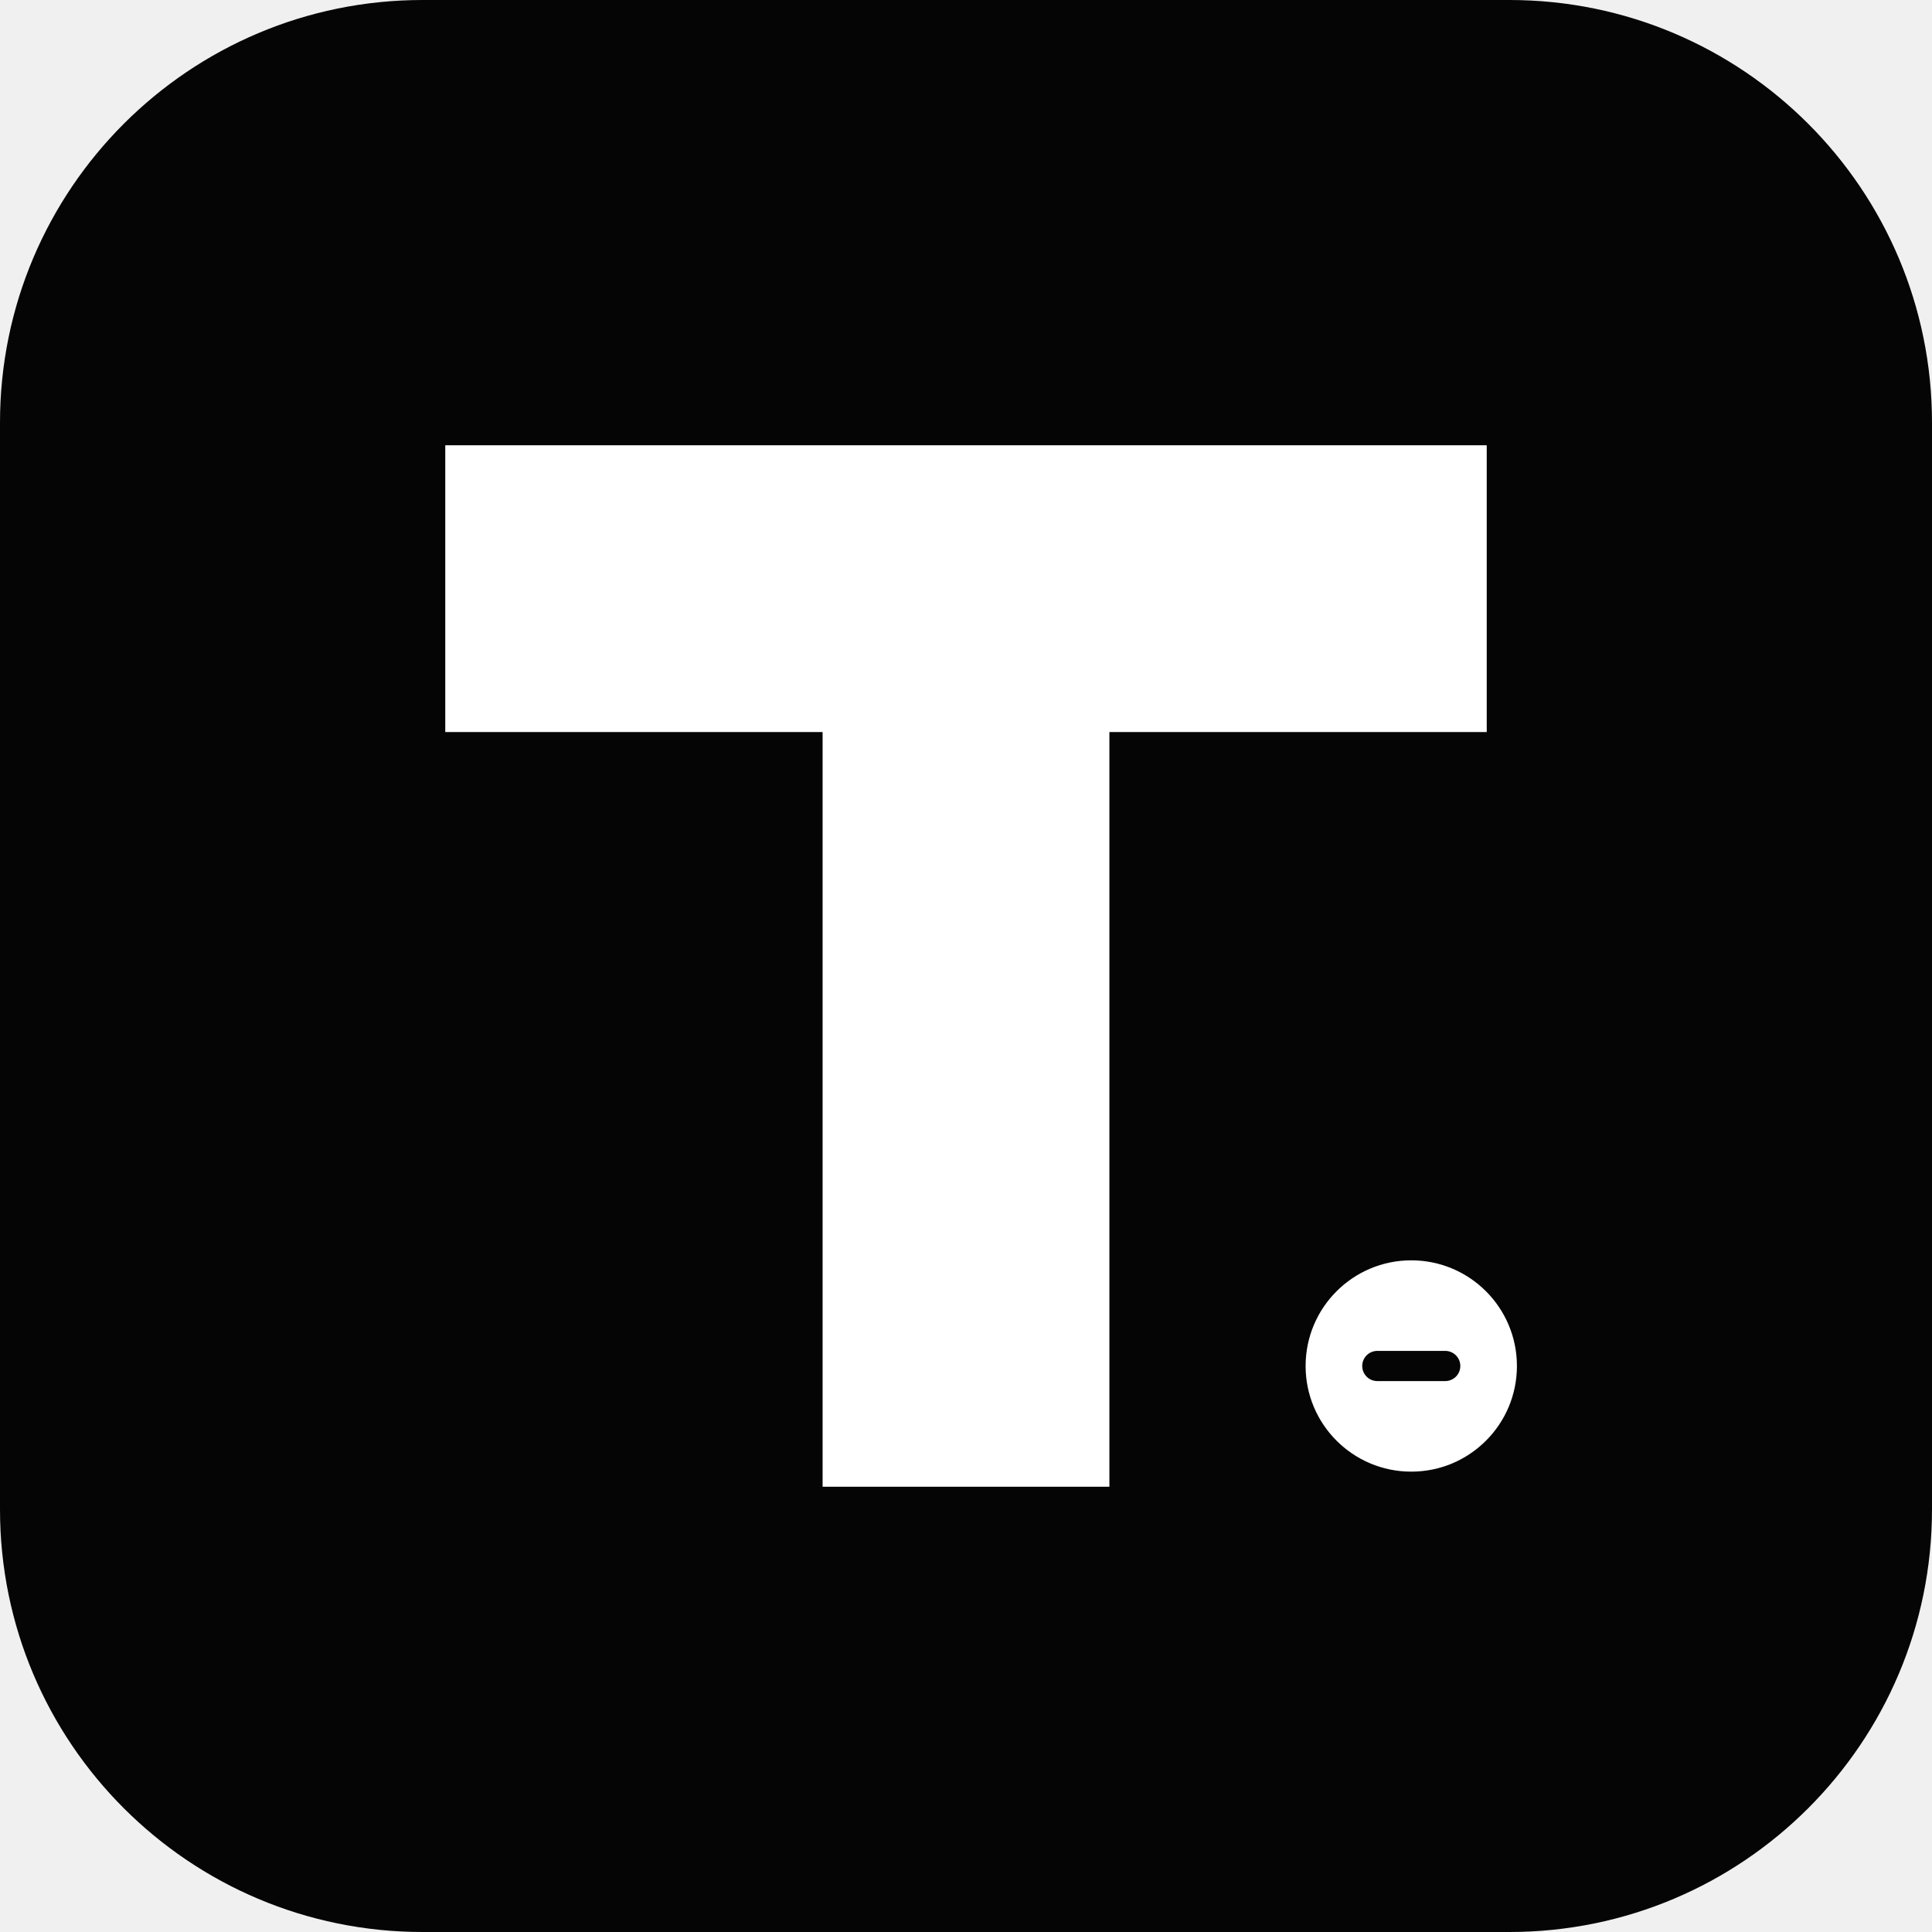
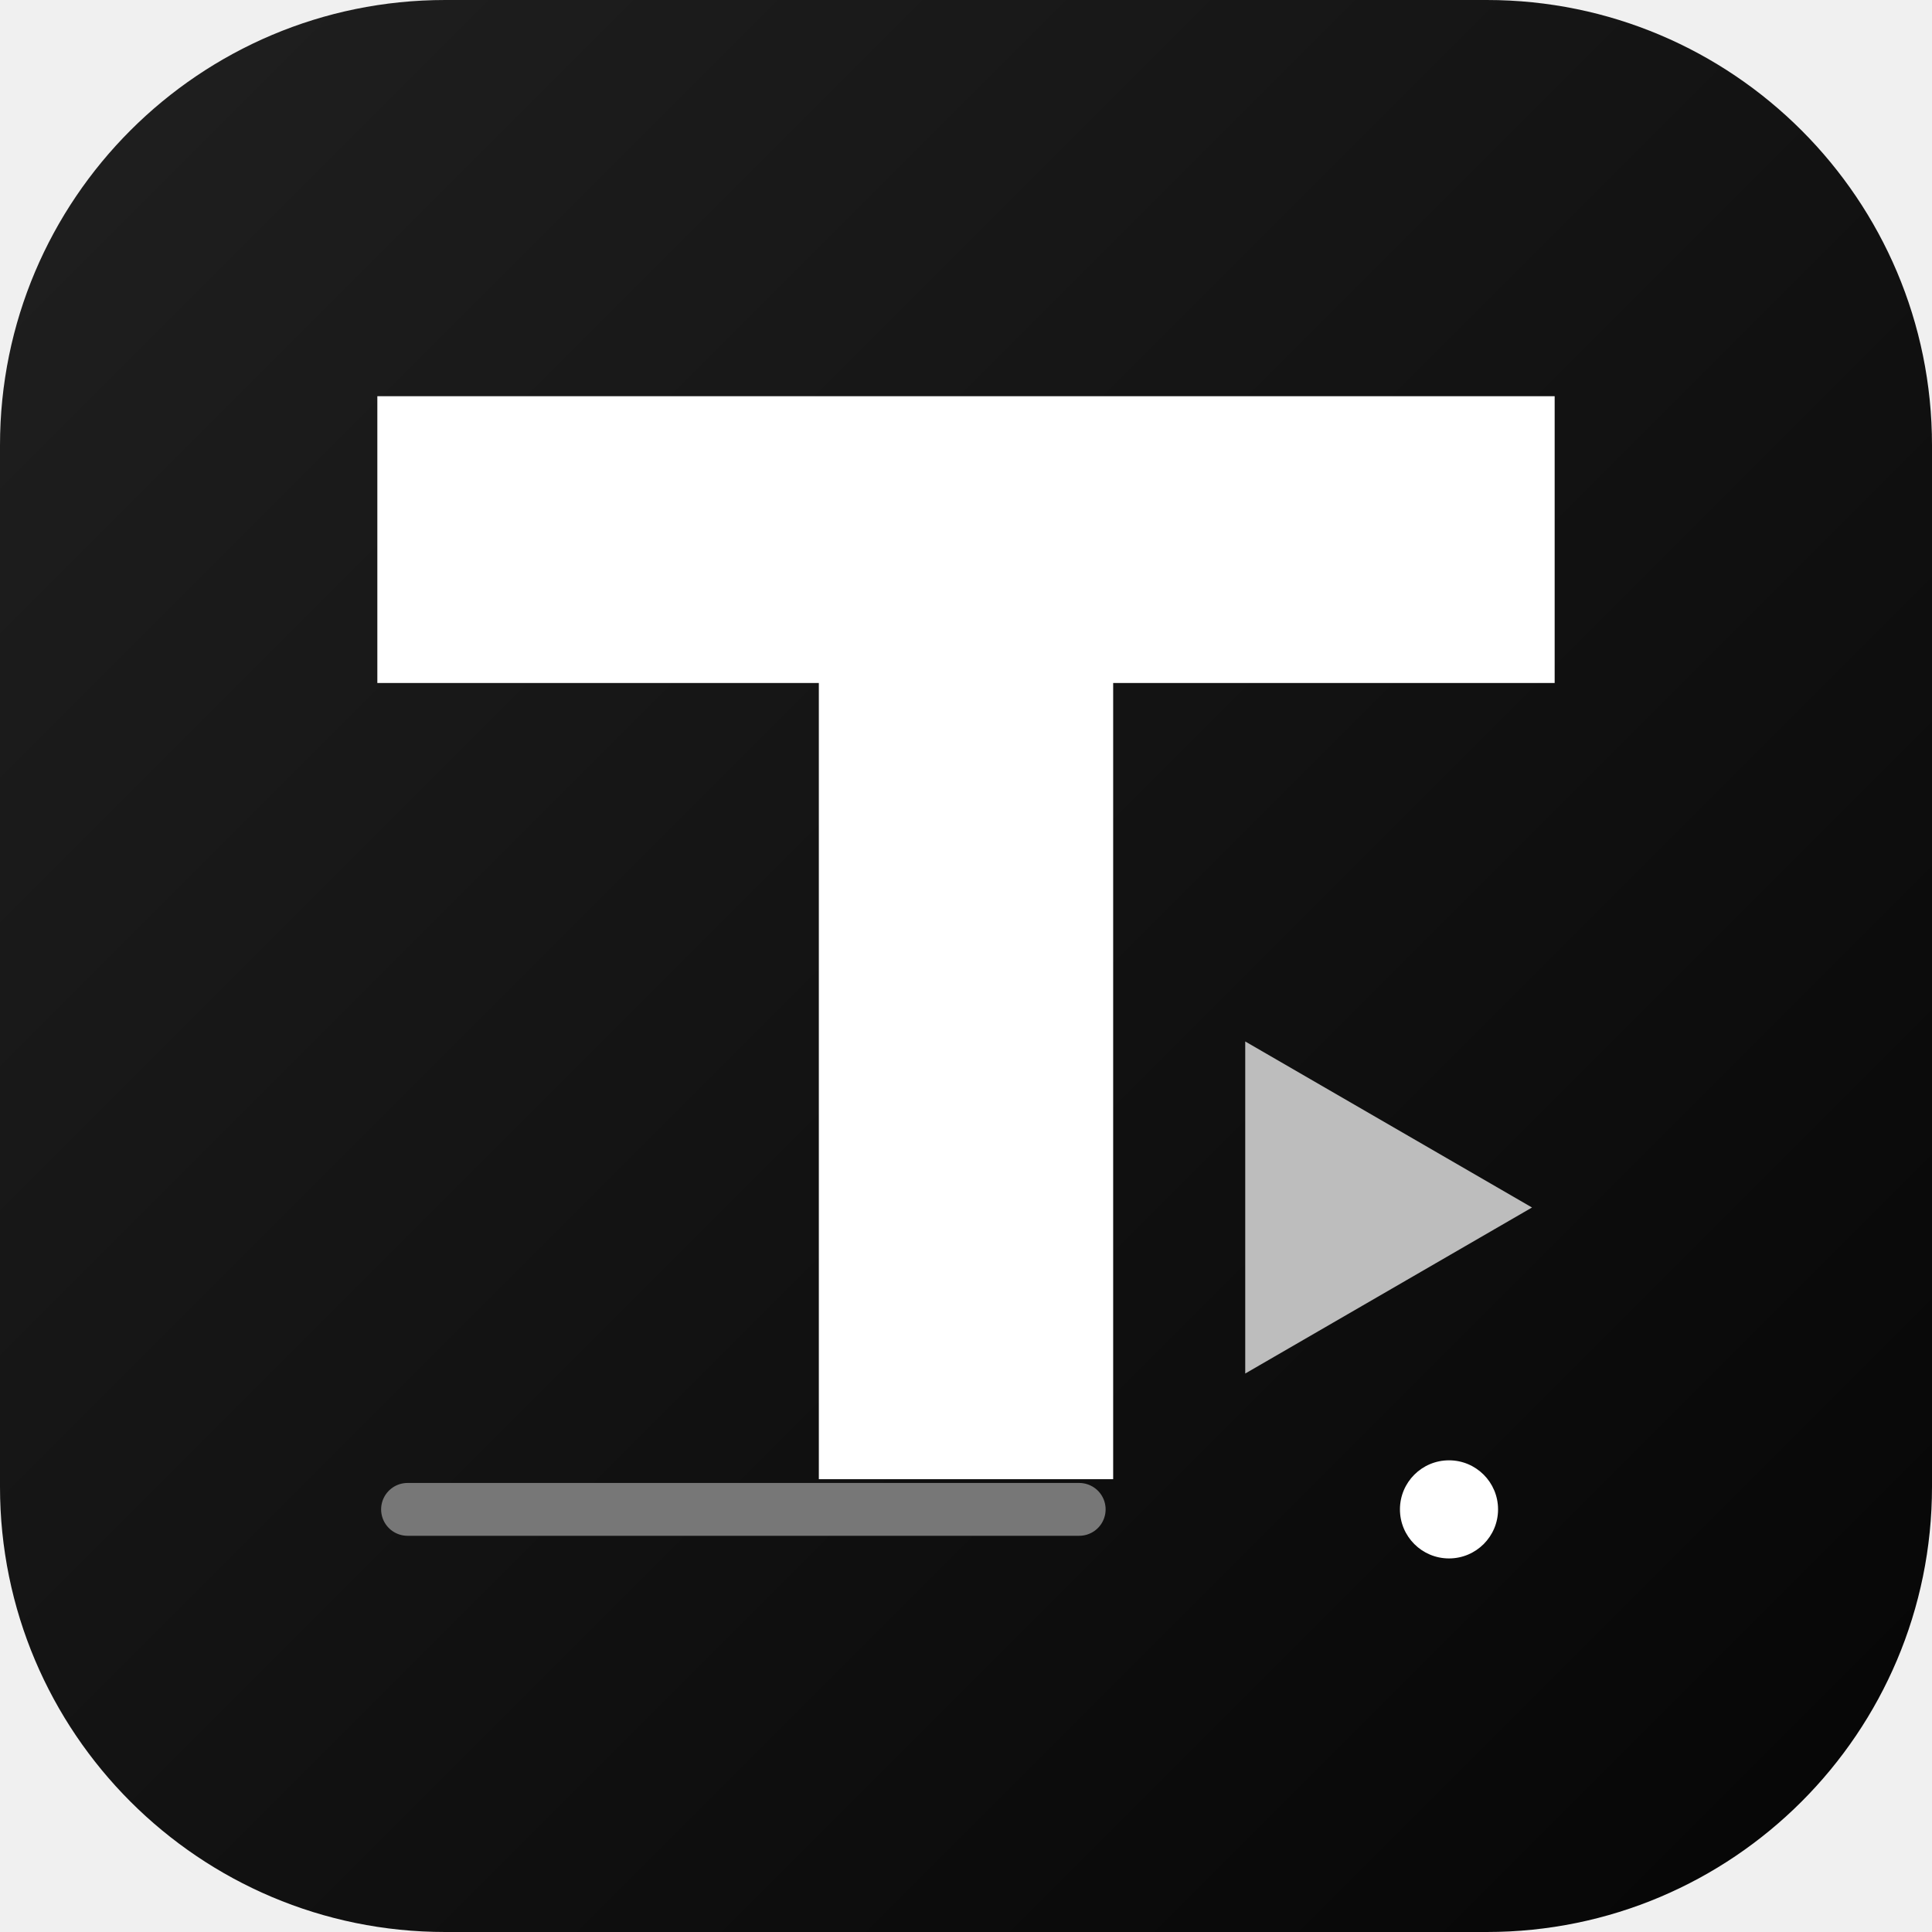
<svg xmlns="http://www.w3.org/2000/svg" viewBox="0 0 512 512">
-   <rect width="512" height="512" rx="112" fill="#050505" />
-   <path d="M118 118h276v76H294v200h-76V194H118z" fill="#fff" />
-   <circle cx="374" cy="362" r="28" fill="#fff" />
-   <path d="M365 362h18" stroke="#050505" stroke-width="8" stroke-linecap="round" />
+   <defs>
+     <linearGradient id="bg" x1="0" y1="0" x2="1" y2="1">
+       <stop stop-color="#202020" />
+       <stop offset="1" stop-color="#050505" />
+     </linearGradient>
+   </defs>
+   <rect width="512" height="512" rx="118" fill="url(#bg)" />
+   <path d="M100 105h312v76H295v211h-78V181H100z" fill="#fff" />
+   <path d="M330 276l76 44-76 44z" fill="#bdbdbd" />
+   <path d="M108 400h178" stroke="#777" stroke-width="14" stroke-linecap="round" />
+   <circle cx="384" cy="400" r="13" fill="#fff" />
</svg>
